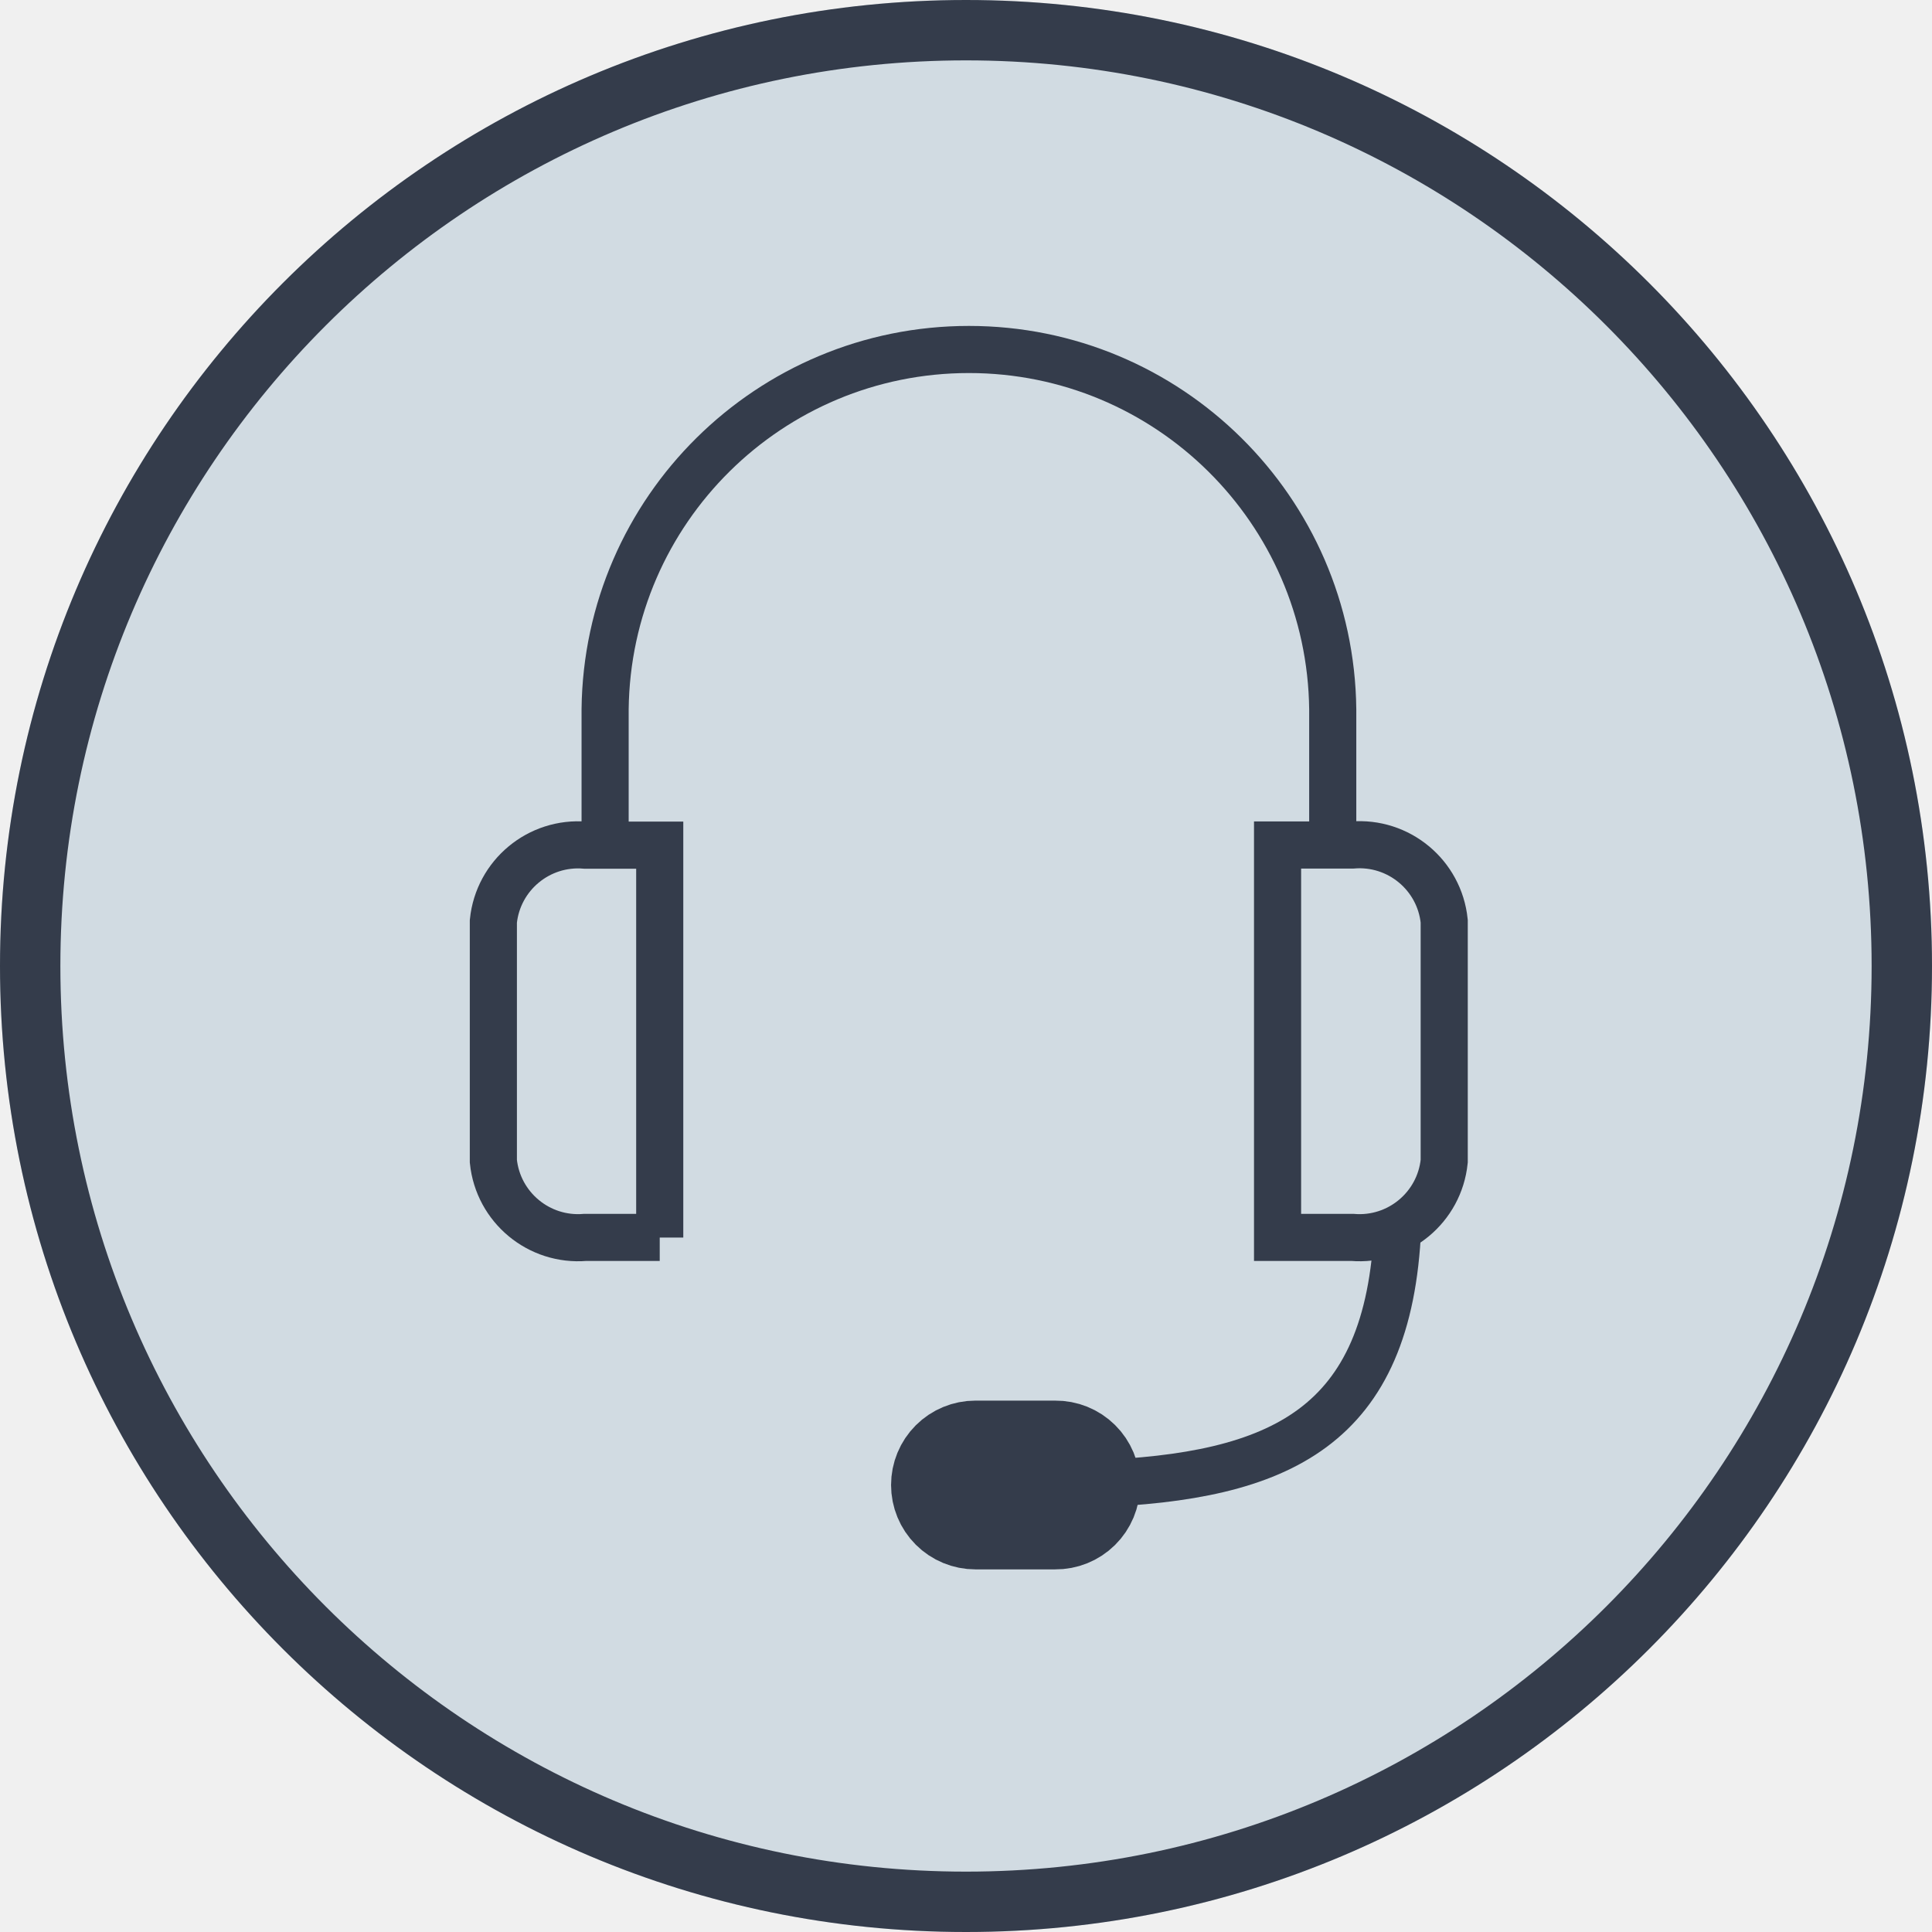
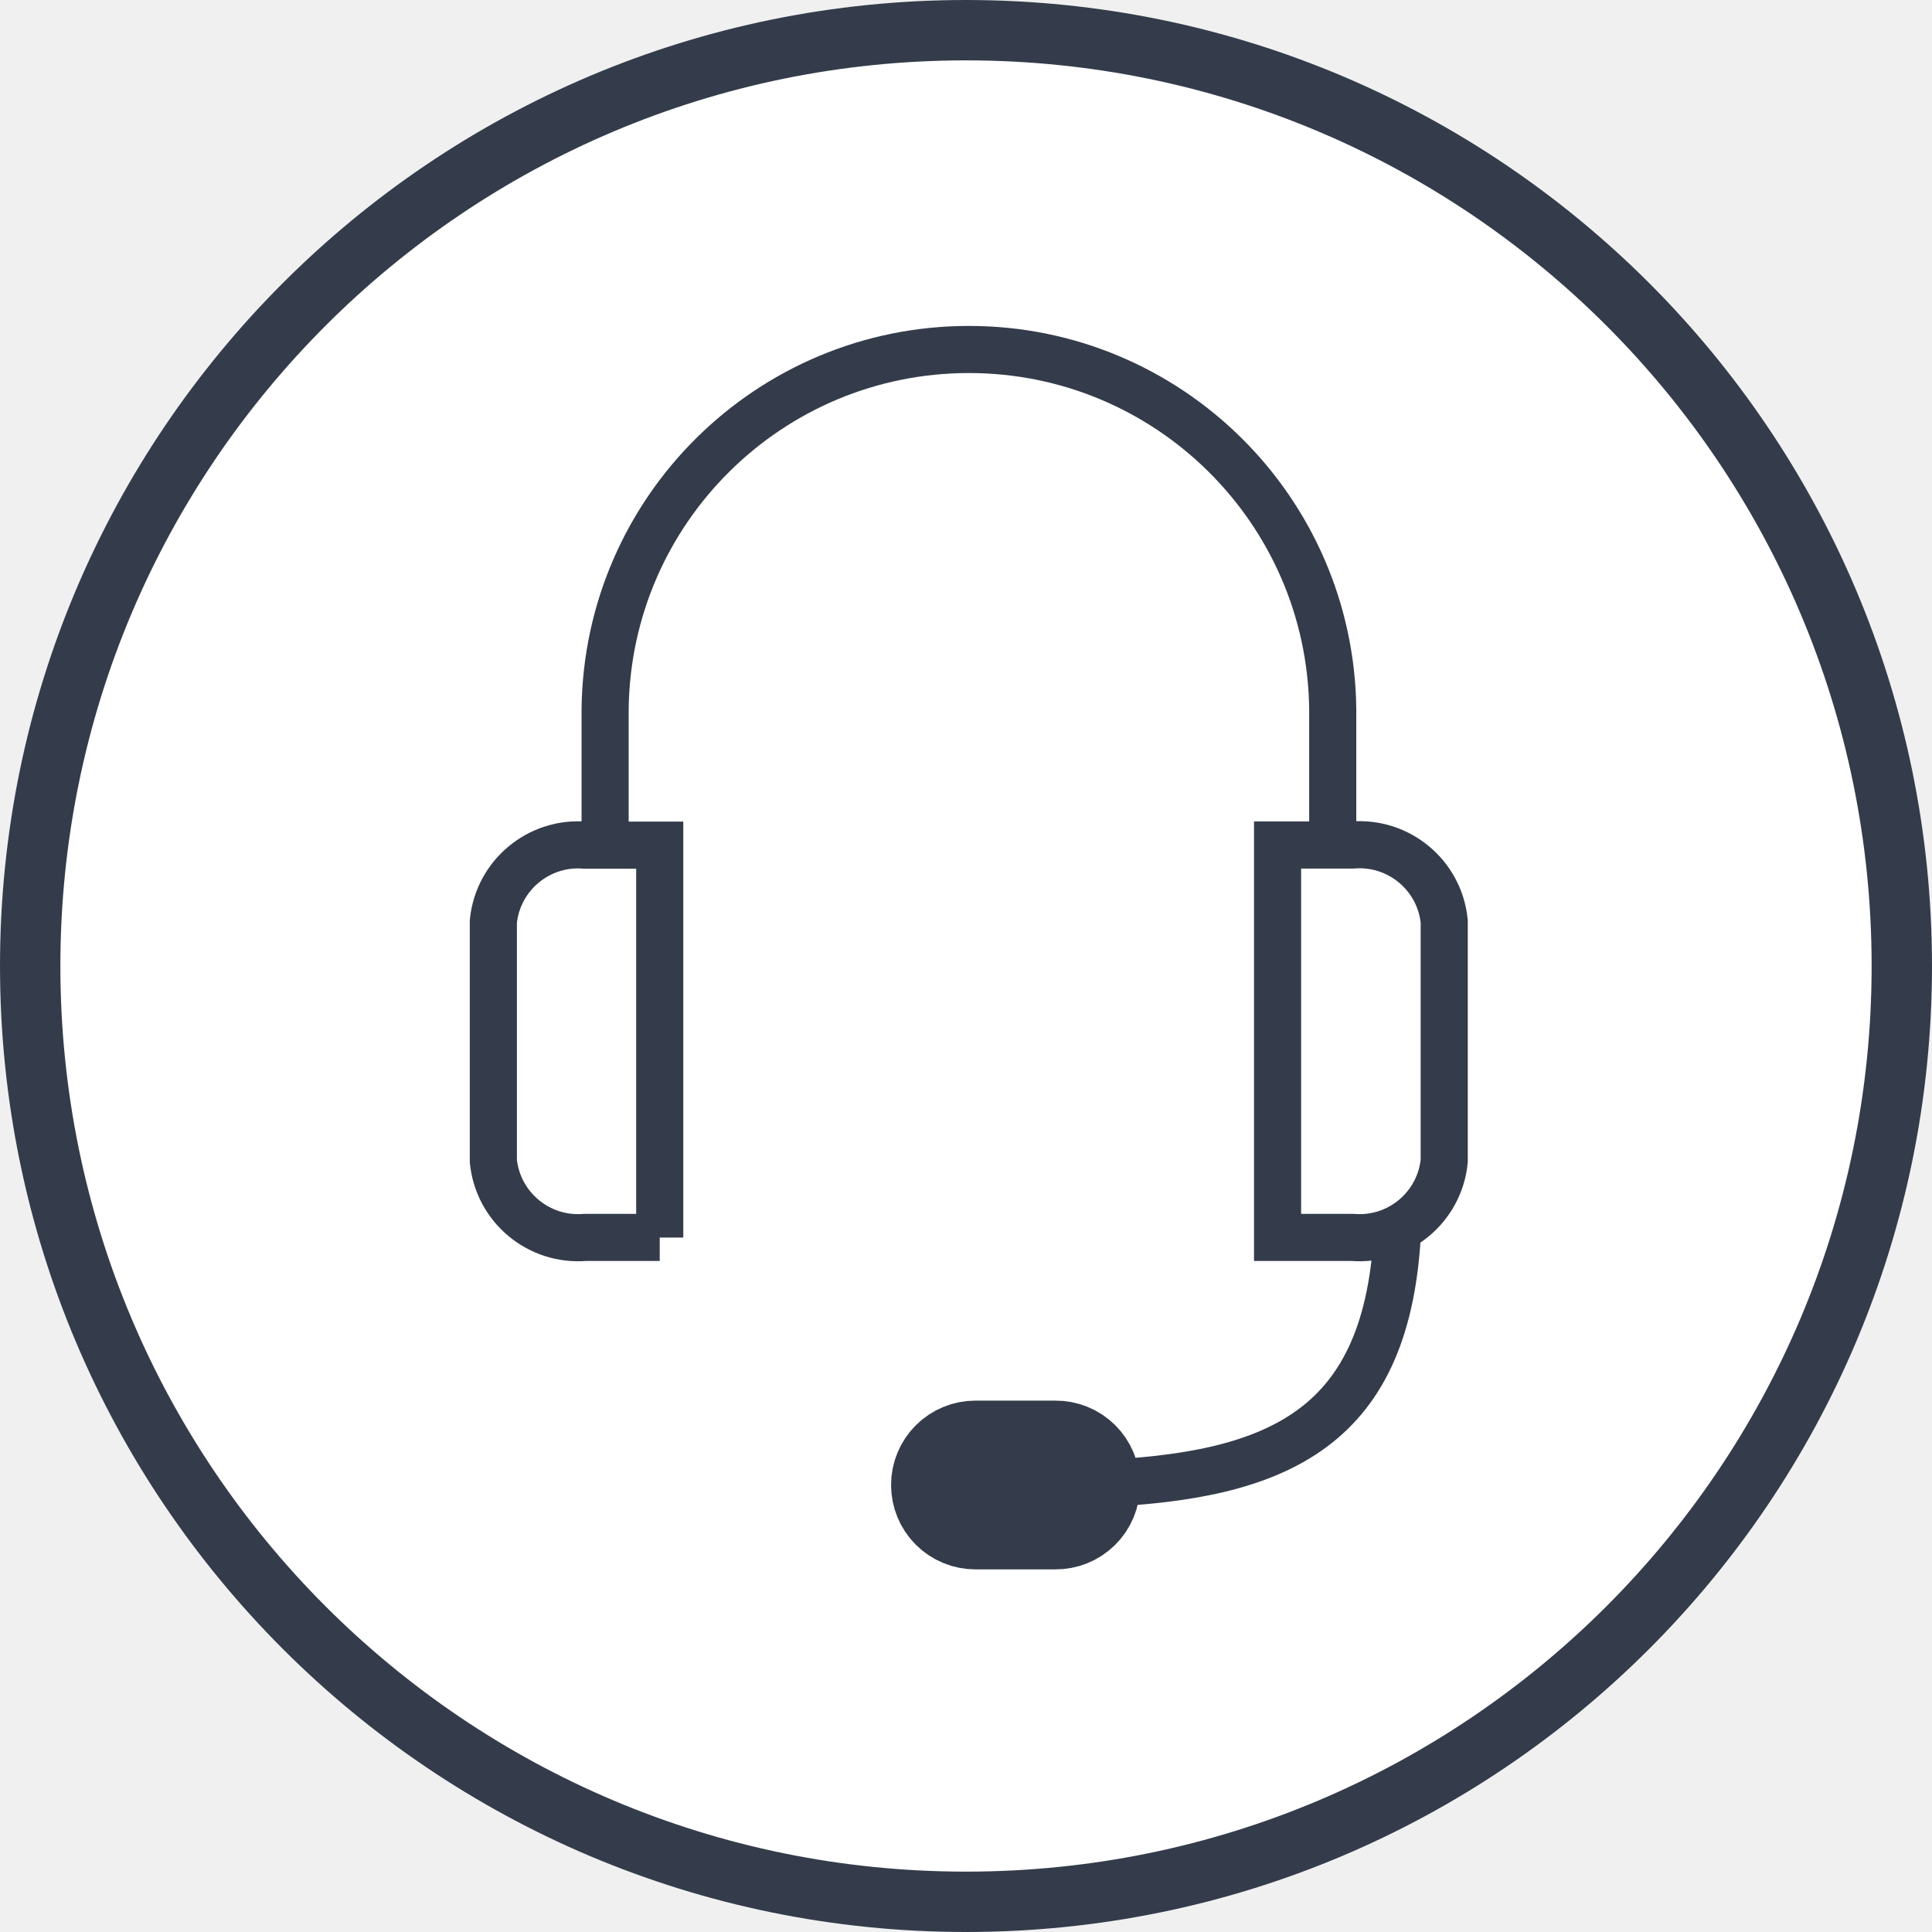
<svg xmlns="http://www.w3.org/2000/svg" viewBox="0 0 32 32" width="32" height="32">
-   <g id="Elipse_635" data-name="Elipse 635" fill="#d1dbe2" stroke="#343c4b" stroke-linejoin="round" stroke-width="1">
+   <g id="Elipse_635" data-name="Elipse 635" fill="#fff" stroke="#343c4b" stroke-linejoin="round" stroke-width="1">
    <circle cx="16" cy="16" r="16" stroke="none" />
    <circle cx="16" cy="16" r="15.5" fill="none" />
  </g>
  <g id="Grupo_2852" data-name="Grupo 2852" transform="matrix(0.780398, 0, 0, 0.780398, 0.437781, -0.141575)">
    <path id="Caminho_1698" data-name="Caminho 1698" d="M1256.877,1898.63c-.184,4.25-2.479,5.3-6.467,5.445" transform="translate(-1227.774 -1872.4)" fill="none" stroke="#343c4b" stroke-width="1" />
    <path id="Caminho_1699" data-name="Caminho 1699" d="M1248.171,1907.291a.791.791,0,0,1-.8.791h-1.694a.79.79,0,0,1-.791-.791h0a.79.79,0,0,1,.791-.791h1.694a.791.791,0,0,1,.8.791Z" transform="translate(-1225.535 -1875.592)" fill="none" stroke="#343c4b" stroke-width="2" fill-rule="evenodd" />
    <path id="Caminho_1700" data-name="Caminho 1700" d="M1232.531,1893.308h-1.581a1.808,1.808,0,0,1-1.95-1.617V1886.6a1.808,1.808,0,0,1,1.95-1.617h1.581v8.328Z" transform="translate(-1219.09 -1866.864)" fill="none" stroke="#343c4b" stroke-width="1" fill-rule="evenodd" />
    <path id="Caminho_1701" data-name="Caminho 1701" d="M1257,1884.98h1.587a1.808,1.808,0,0,1,1.95,1.617v5.094a1.808,1.808,0,0,1-1.95,1.617H1257v-8.328Z" transform="translate(-1230.446 -1866.864)" fill="none" stroke="#343c4b" stroke-width="1" fill-rule="evenodd" />
    <path id="Caminho_1702" data-name="Caminho 1702" d="M1232.99,1877.745v-2.883a7.722,7.722,0,0,1,15.443,0v2.883" transform="translate(-1220.708 -1859.629)" fill="none" stroke="#343c4b" stroke-width="1" />
  </g>
</svg>
